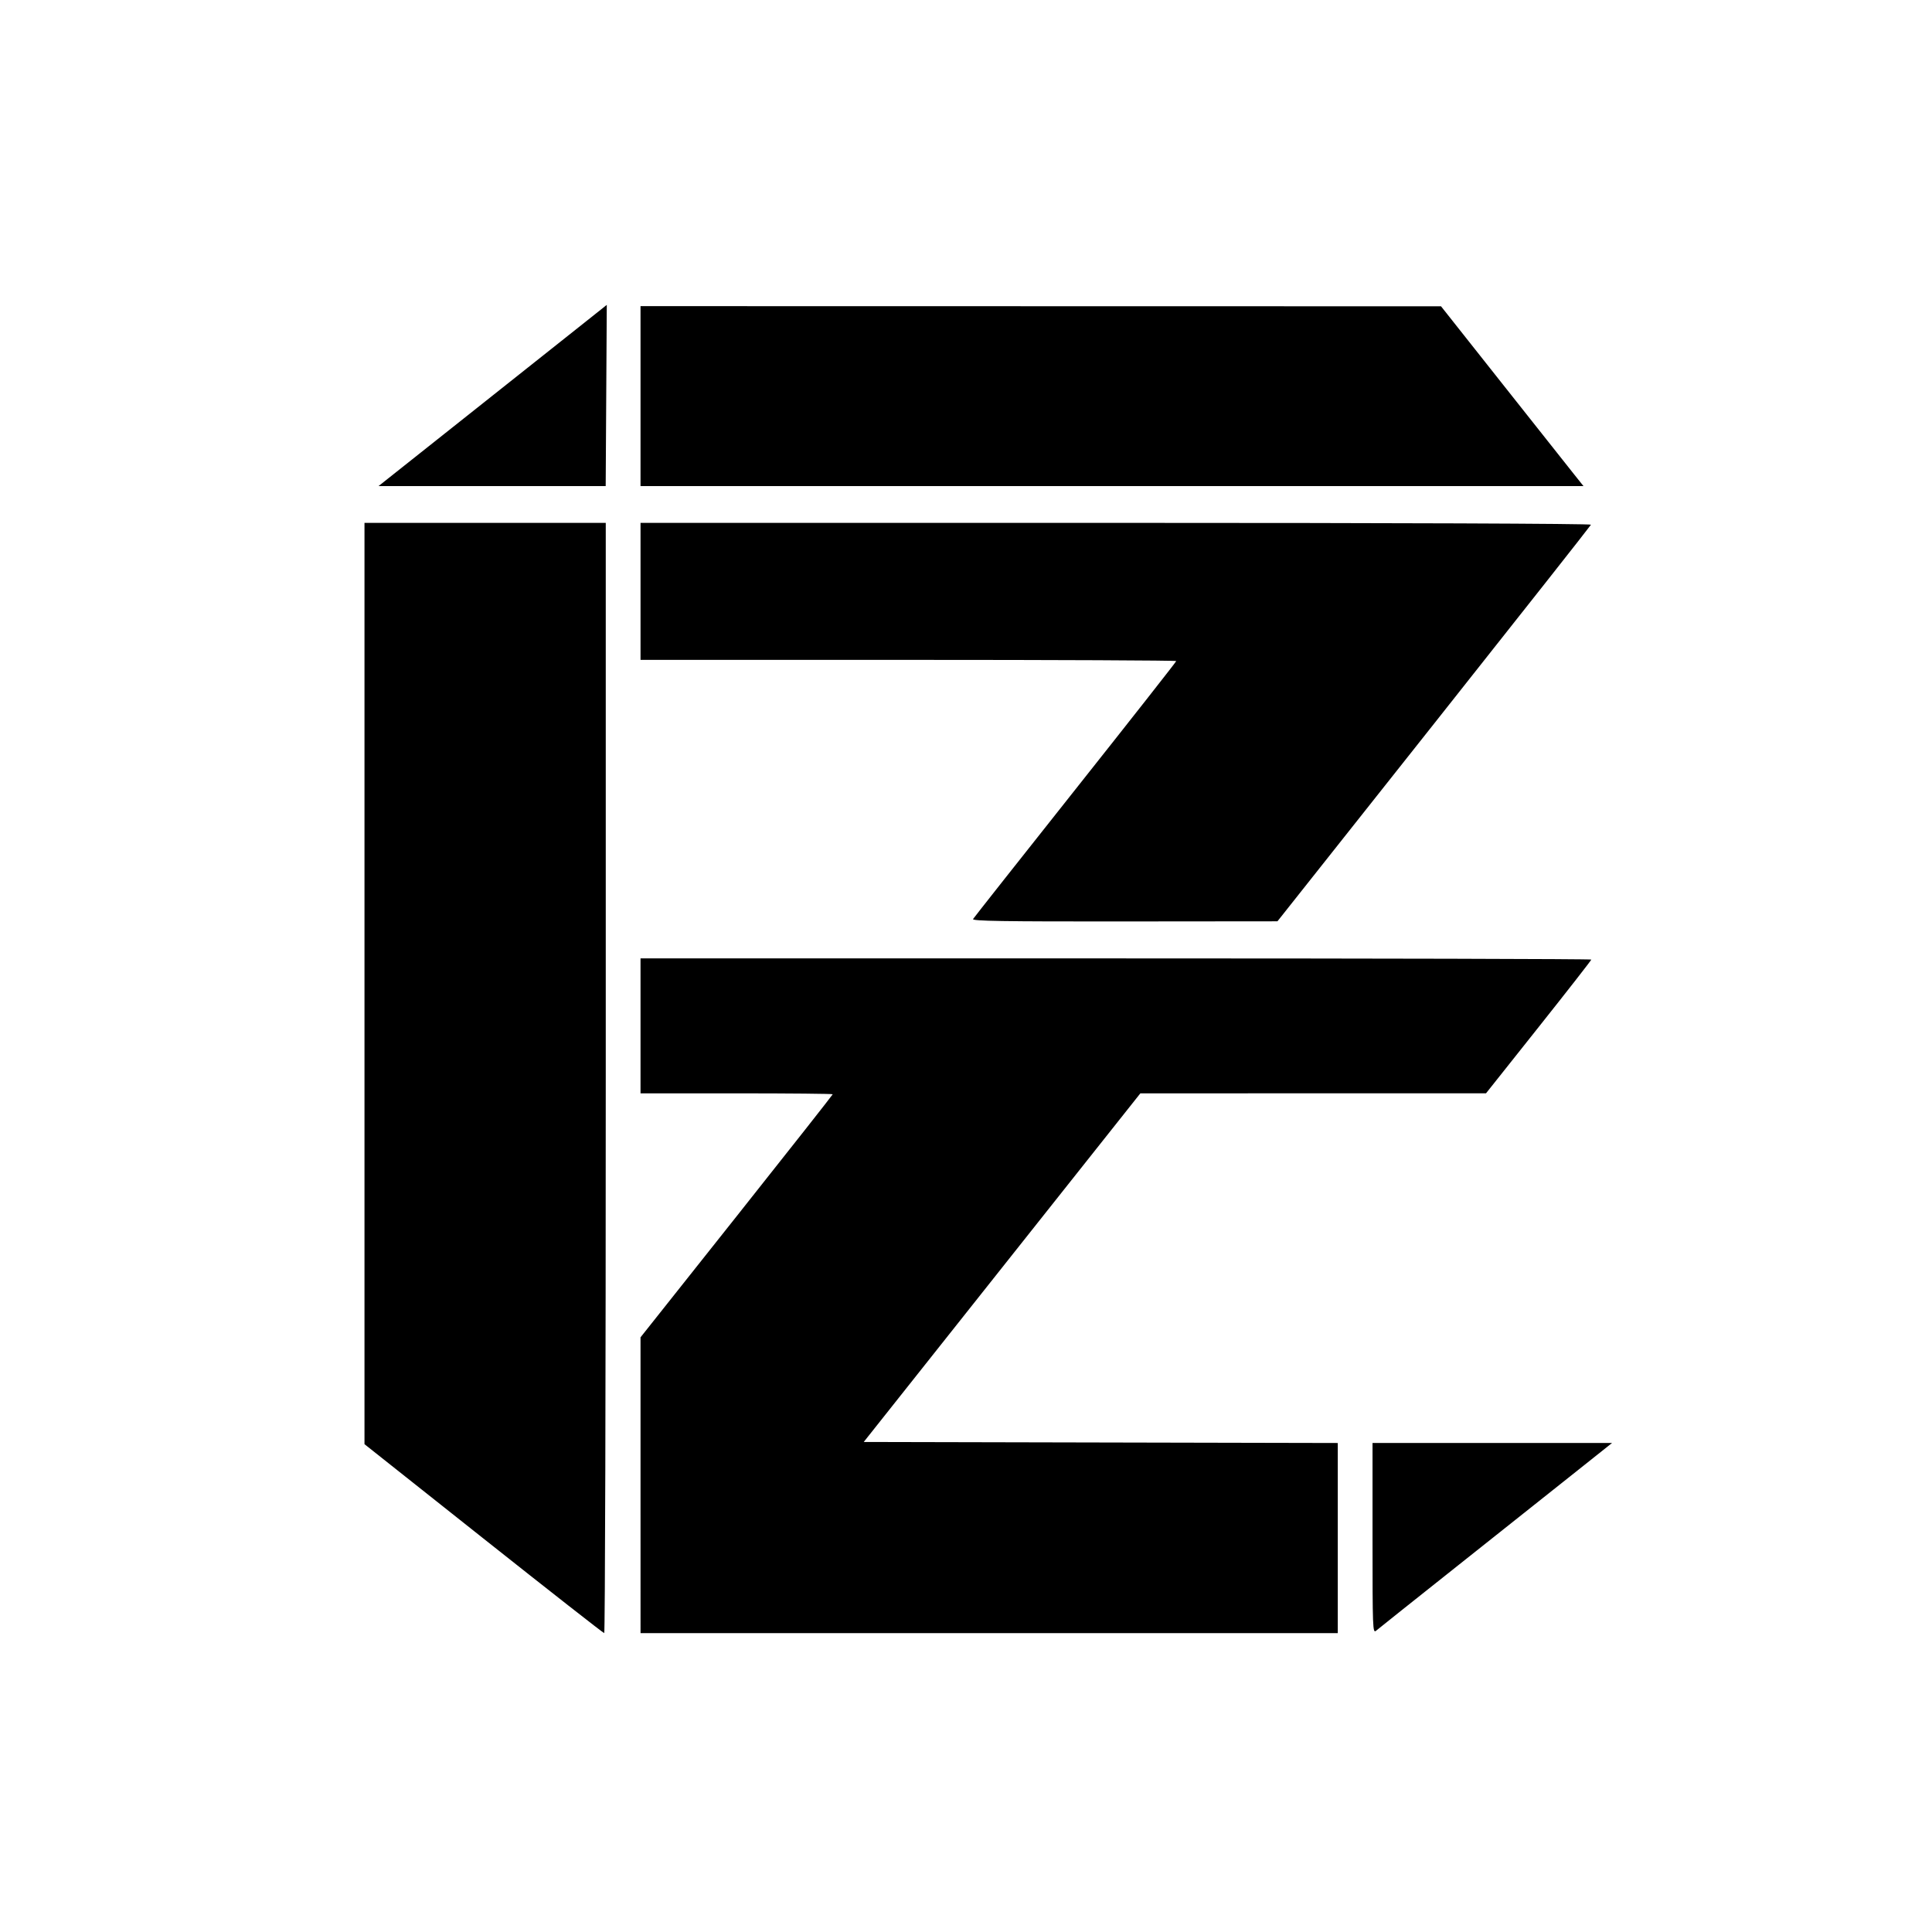
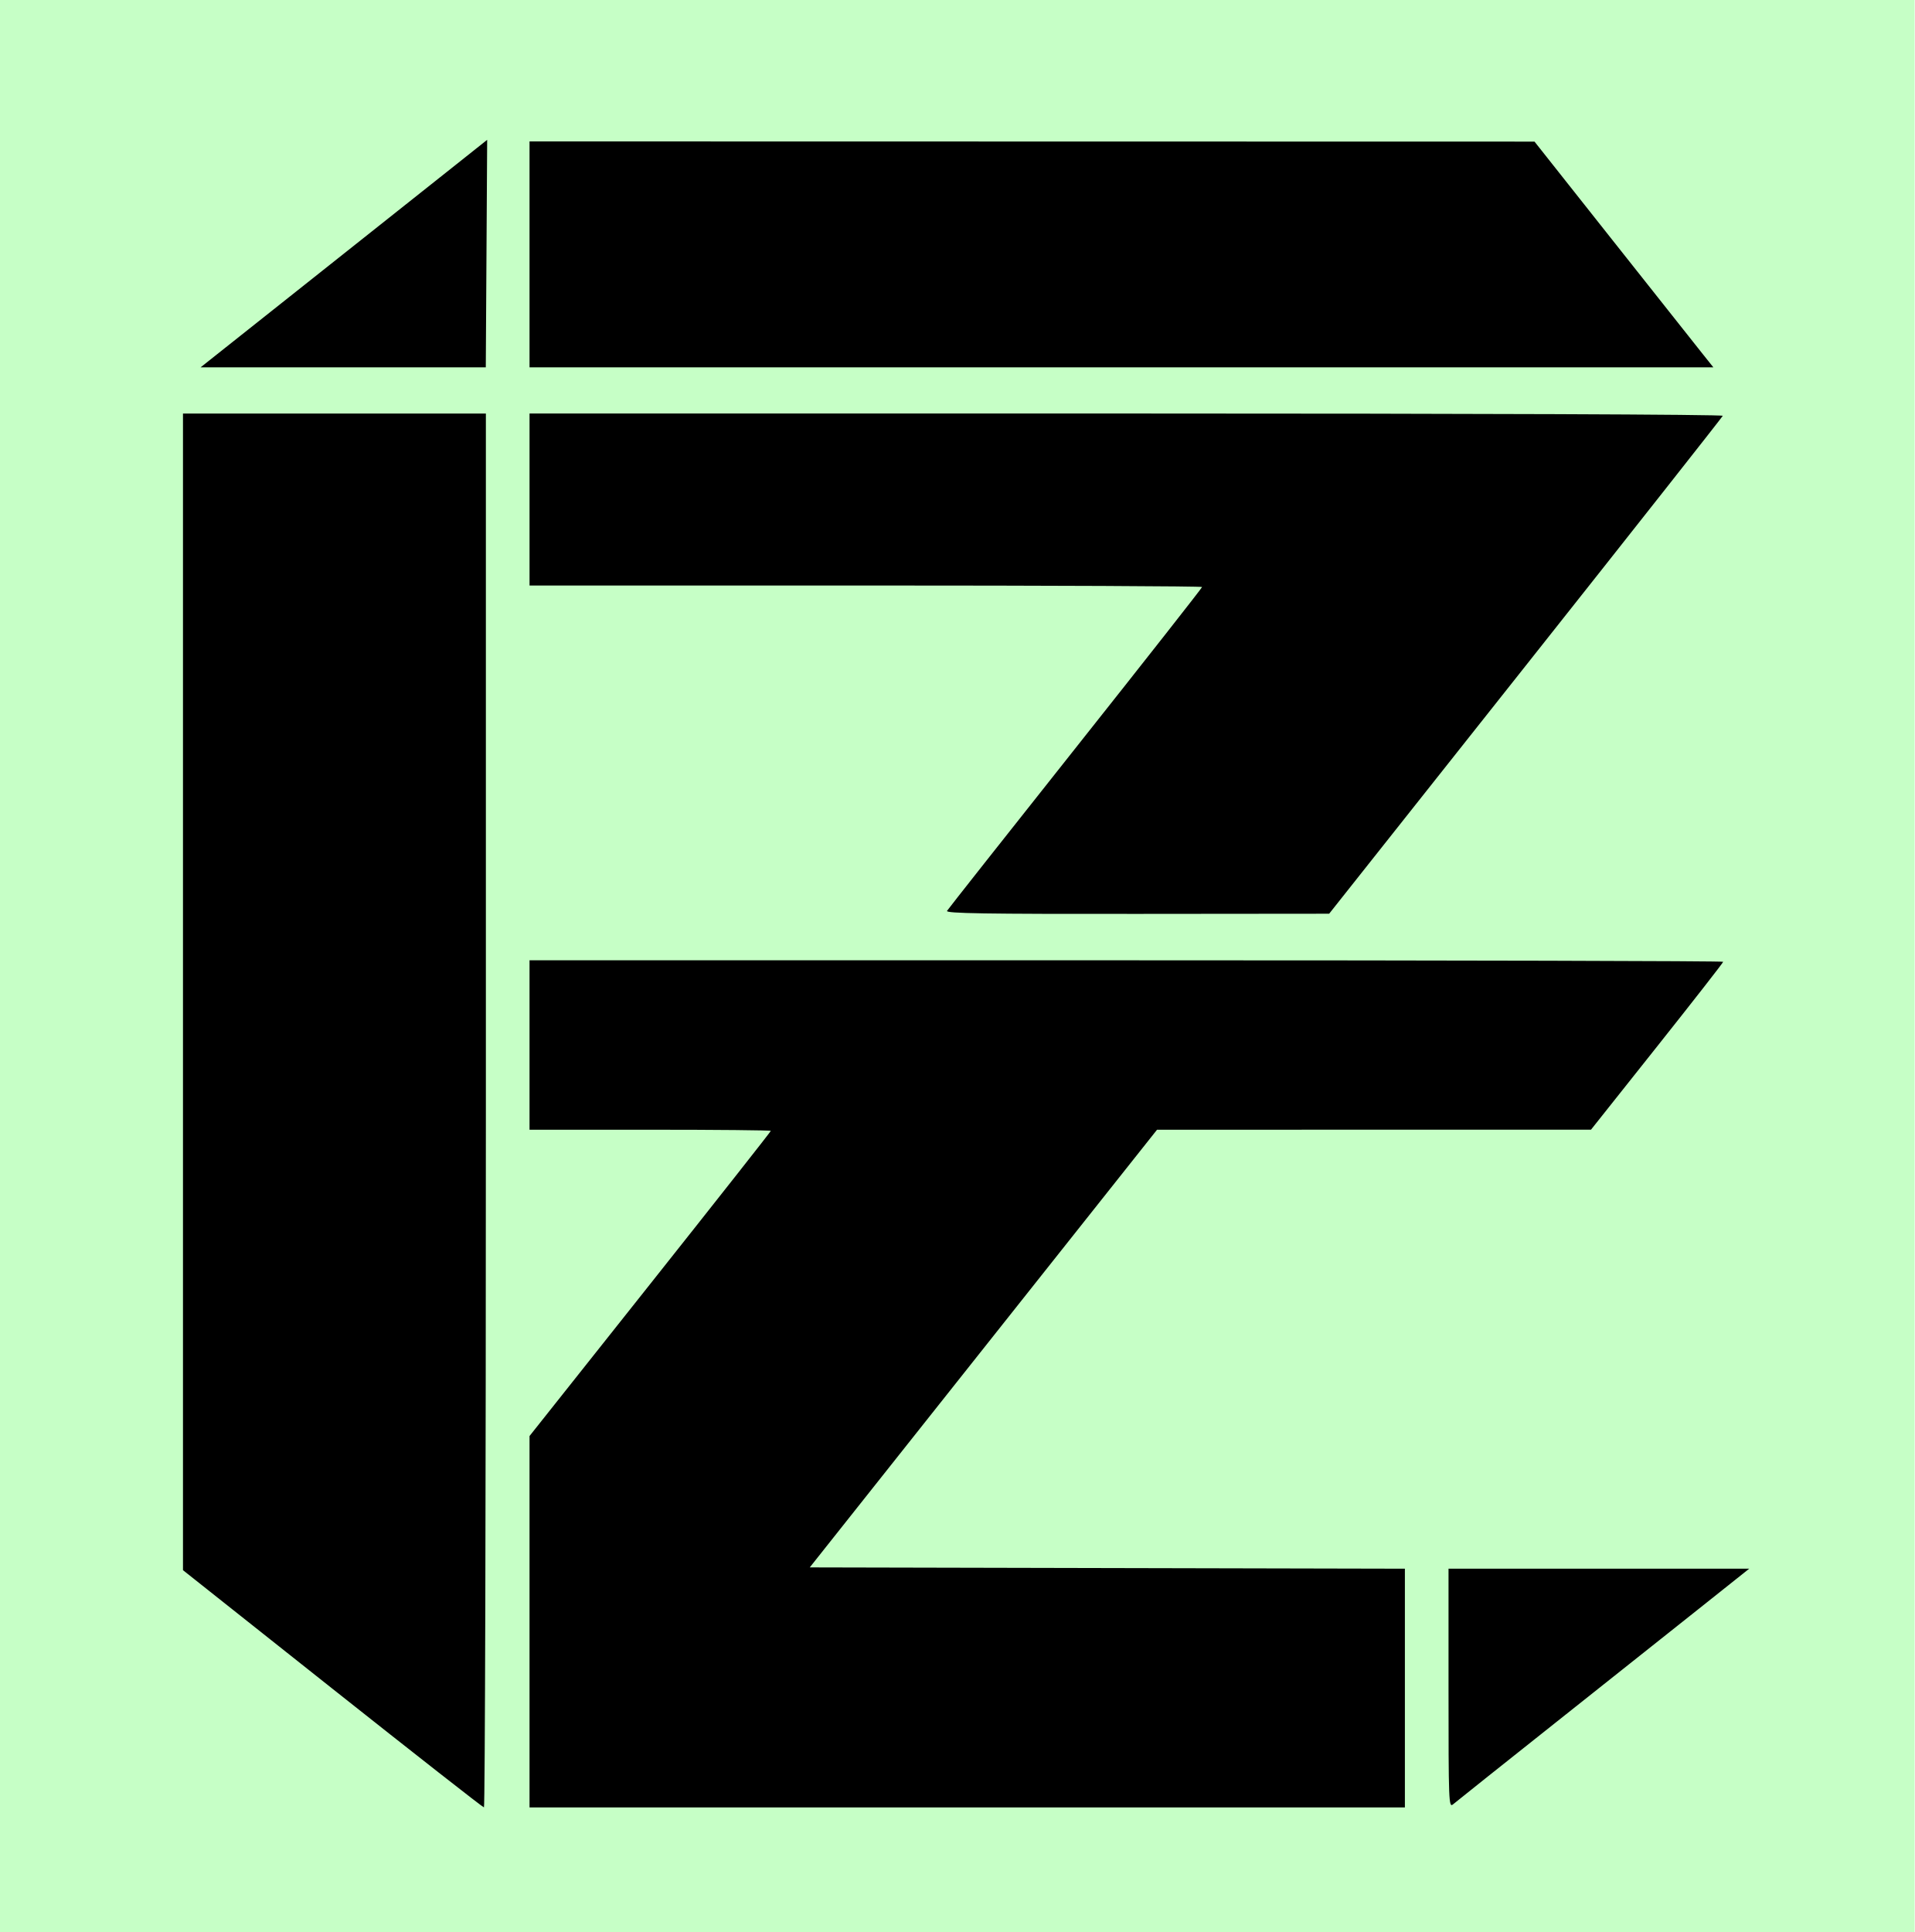
- <svg xmlns="http://www.w3.org/2000/svg" width="250mm" height="250mm" viewBox="0 0 250 250" version="1.1" id="svg1">
+ <svg xmlns="http://www.w3.org/2000/svg" width="197.339mm" height="199.132mm" viewBox="0 0 197.339 199.132" version="1.1" id="svg1">
  <defs id="defs1" />
-   <g id="layer1" transform="translate(-2.11667,-99.48333)">
-     <g id="layer1-5" transform="translate(-105.9957,58.49726)">
-       <path style="fill:#000000" d="m 170.689,240.087 -15.412,-12.225 v -59.608 -59.608 h 15.61 15.61 v 71.834 c 0,39.509 -0.089,71.834 -0.198,71.833 -0.109,-6.9e-4 -7.134,-5.503 -15.61,-12.226 z m 20.307,-6.912 v -19.139 l 12.435,-15.666 c 6.839,-8.616 12.435,-15.72 12.435,-15.786 0,-0.066 -5.596,-0.12 -12.435,-0.12 h -12.435 v -8.731 -8.731 h 61.516 c 33.834,0 61.516,0.069 61.516,0.153 0,0.084 -3.066,4.013 -6.813,8.729 l -6.813,8.576 -22.364,0.002 -22.364,0.002 -17.897,22.556 -17.897,22.556 30.67,0.067 30.67,0.067 v 12.302 12.302 h -45.111 -45.111 z m 94.721,6.877 v -12.344 h 15.497 15.497 l -4.736,3.77 c -2.605,2.074 -9.37,7.449 -15.034,11.946 -5.664,4.497 -10.506,8.355 -10.761,8.574 -0.44,0.379 -0.463,-0.214 -0.463,-11.946 z M 234.027,159.909 c 0.11,-0.182 6.07,-7.732 13.245,-16.778 7.175,-9.046 13.045,-16.517 13.045,-16.603 0,-0.086 -15.597,-0.155 -34.66,-0.155 h -34.66 v -8.864 -8.864 h 61.538 c 36.199,0 61.501,0.098 61.449,0.237 -0.049,0.131 -9.196,11.731 -20.329,25.779 l -20.241,25.541 -19.793,0.018 c -15.768,0.015 -19.753,-0.049 -19.594,-0.312 z M 168.158,95.105 c 6.085,-4.828 12.731,-10.104 14.768,-11.723 l 3.704,-2.944 -0.071,11.723 -0.071,11.723 h -14.696 -14.696 z m 22.838,-2.863 V 80.6 l 51.792,0.01 51.792,0.01 8.003,10.111 c 4.402,5.561 8.549,10.795 9.216,11.632 l 1.213,1.521 h -61.008 -61.008 z" id="path1" />
-     </g>
+   <g id="layer1" transform="translate(-3.88239,-6.520534)">
+     <rect style="fill:#c6ffc6;fill-opacity:1;stroke:#000000;stroke-width:0" id="rect1" width="197.339" height="199.132" x="3.882" y="6.521" />
+     <path style="fill:#000000" d="M 38.154,180.584 22.742,168.359 V 108.751 49.143 h 15.61 15.61 V 120.977 c 0,39.509 -0.089,71.834 -0.198,71.833 -0.109,-6.9e-4 -7.134,-5.503 -15.61,-12.226 z m 20.307,-6.912 v -19.139 l 12.435,-15.666 c 6.839,-8.616 12.435,-15.72 12.435,-15.786 0,-0.066 -5.596,-0.12 -12.435,-0.12 h -12.435 v -8.731 -8.731 h 61.516 c 33.834,0 61.516,0.069 61.516,0.153 0,0.084 -3.066,4.013 -6.813,8.729 l -6.813,8.576 -22.364,0.002 -22.364,0.002 -17.897,22.556 -17.897,22.556 30.67,0.067 30.67,0.067 v 12.302 12.302 H 103.572 58.461 Z m 94.721,6.877 v -12.344 h 15.497 15.497 l -4.736,3.77 c -2.605,2.074 -9.37,7.449 -15.034,11.946 -5.664,4.497 -10.506,8.355 -10.761,8.574 -0.44,0.379 -0.463,-0.214 -0.463,-11.946 z m -51.69,-80.144 c 0.11,-0.182 6.07,-7.732 13.245,-16.778 7.175,-9.046 13.045,-16.517 13.045,-16.603 0,-0.086 -15.597,-0.155 -34.66,-0.155 h -34.66 v -8.864 -8.864 h 61.538 c 36.199,0 61.501,0.098 61.449,0.237 -0.049,0.131 -9.196,11.731 -20.329,25.779 l -20.241,25.541 -19.793,0.018 c -15.768,0.015 -19.753,-0.049 -19.594,-0.312 z M 35.623,35.601 c 6.085,-4.828 12.731,-10.104 14.768,-11.723 l 3.704,-2.944 -0.071,11.723 -0.071,11.723 h -14.696 -14.696 z m 22.838,-2.863 v -11.642 l 51.792,0.01 51.792,0.01 8.003,10.111 c 4.402,5.561 8.549,10.795 9.216,11.632 l 1.213,1.521 h -61.008 -61.008 z" id="path1" />
  </g>
</svg>
